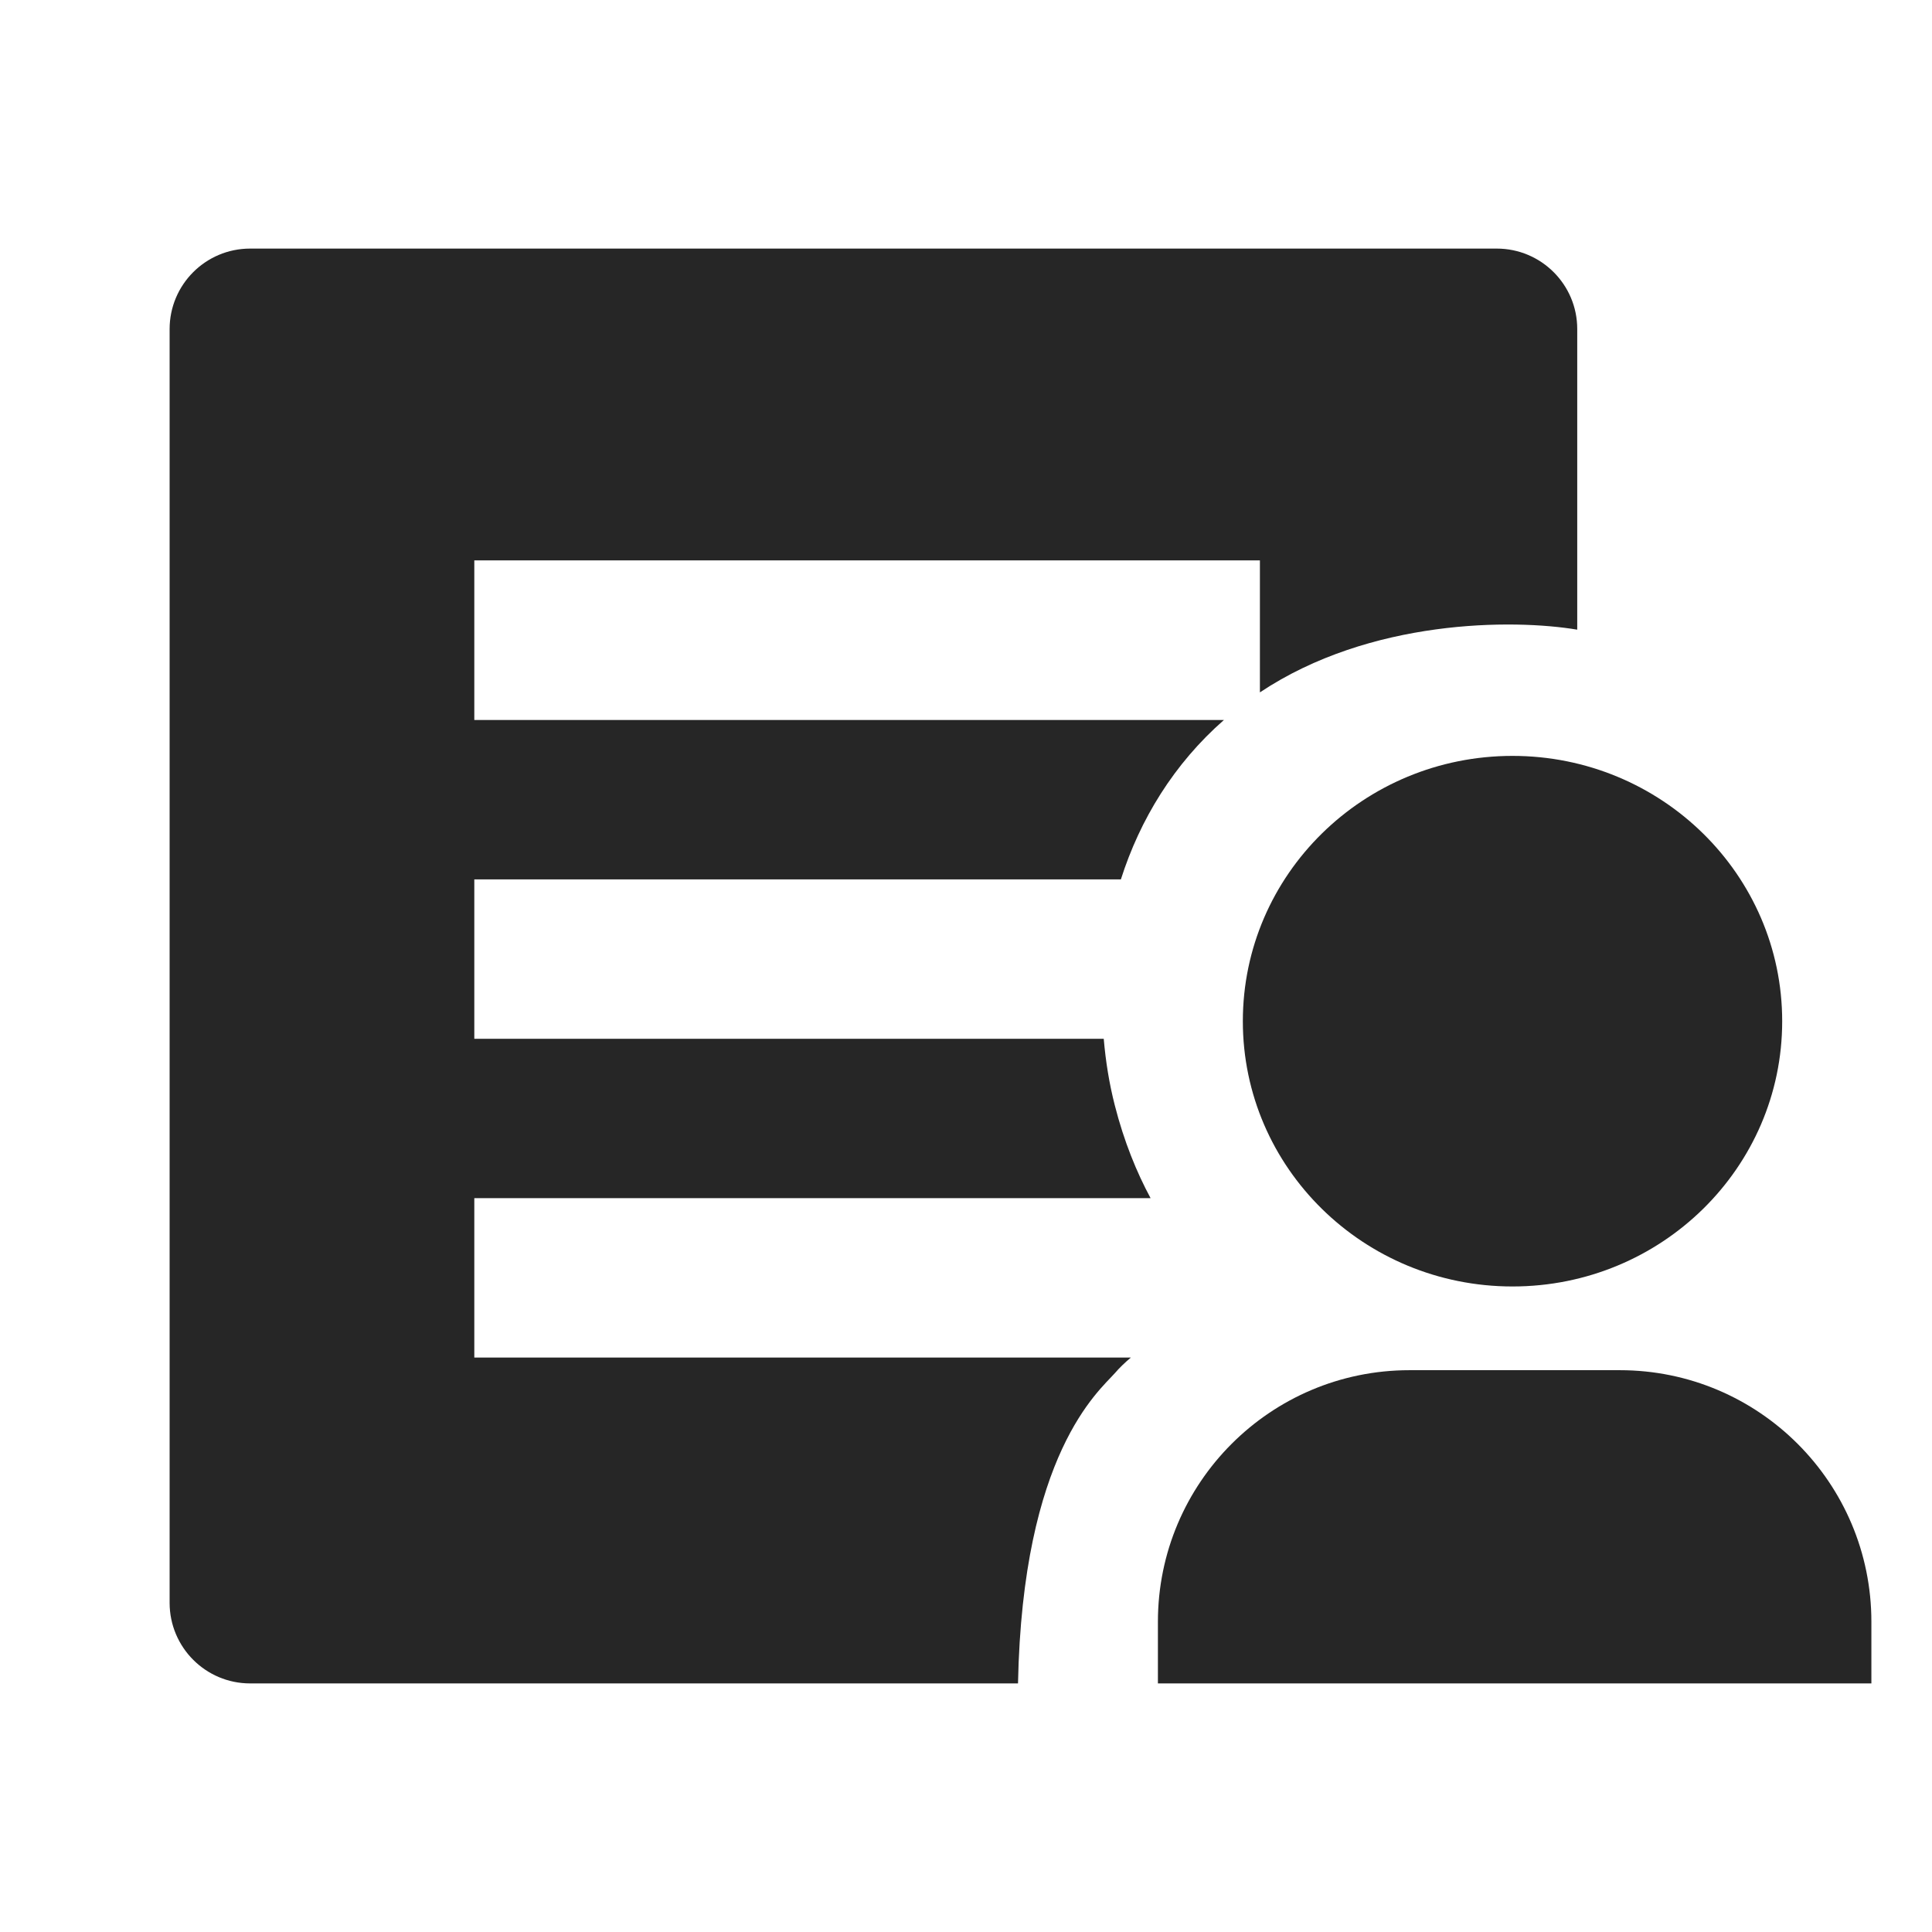
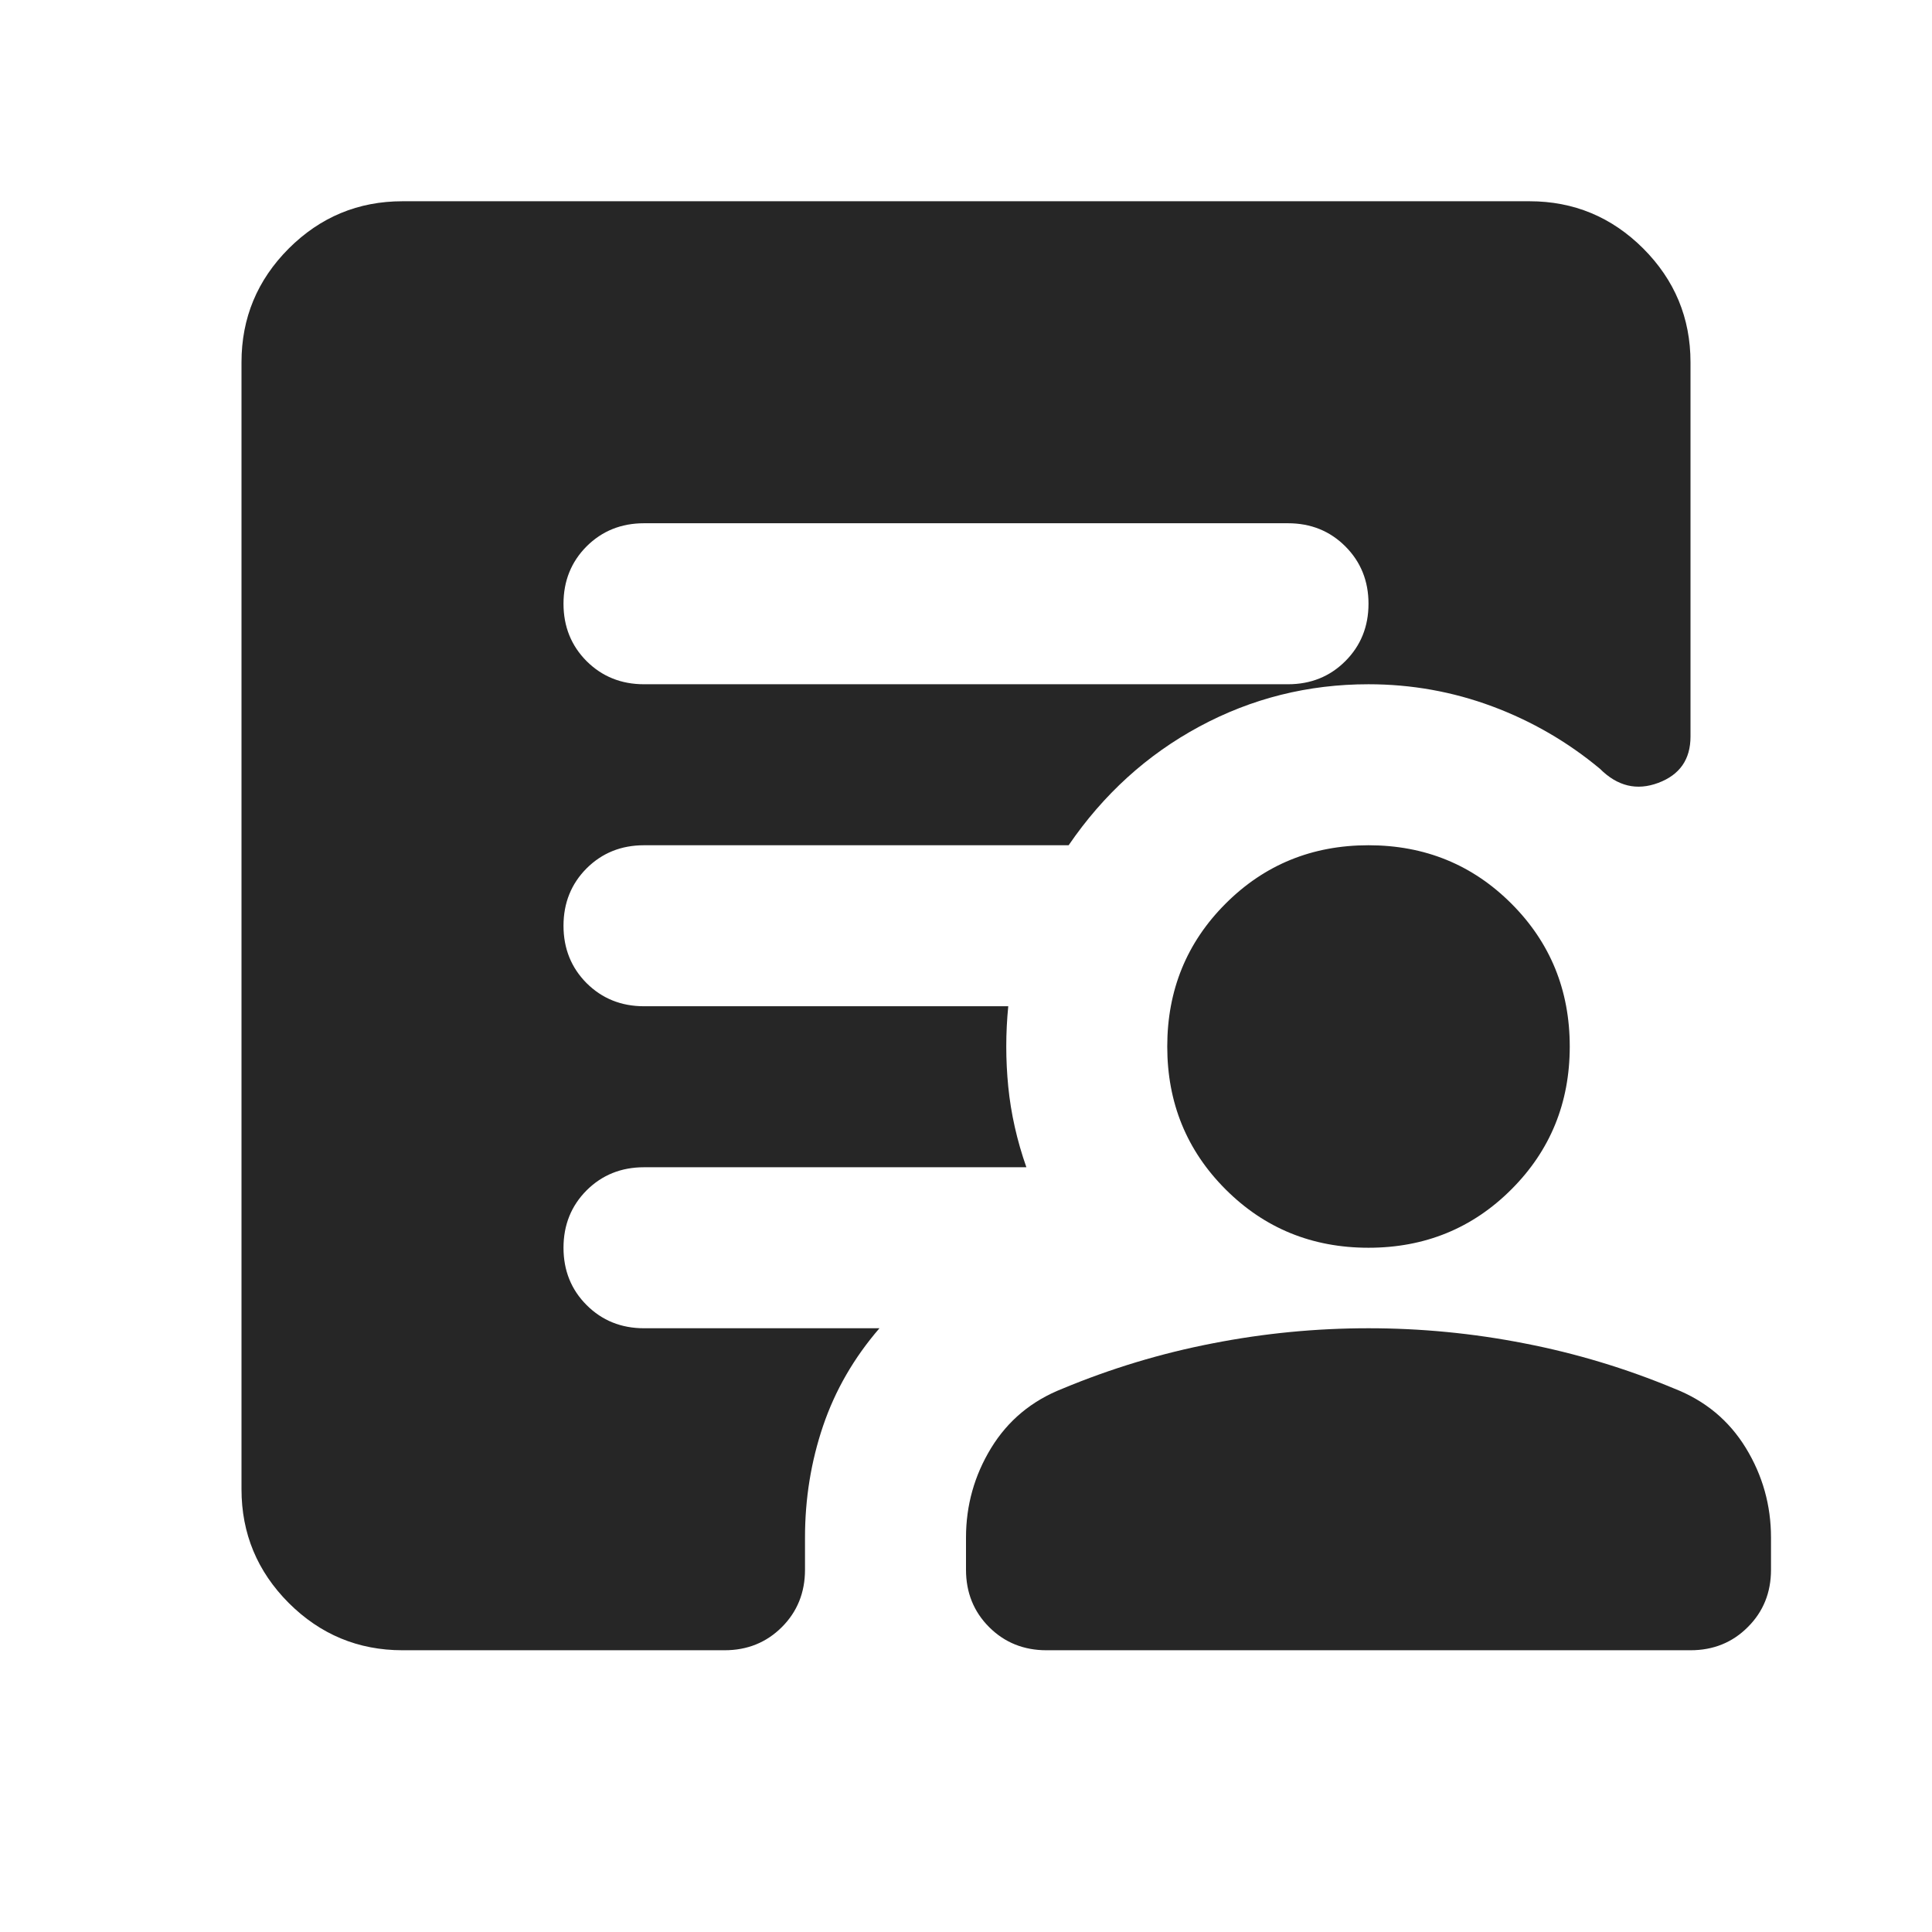
<svg xmlns="http://www.w3.org/2000/svg" width="24" height="24" viewBox="0 0 24 24" fill="none">
-   <path d="M18.593 3.088C19.145 3.088 19.593 3.535 19.593 4.087V7.822C18.797 7.688 17.022 7.687 15.651 8.601V6.961H5.892V8.944H15.204C14.582 9.489 14.161 10.18 13.924 10.924H5.892V12.904H13.711C13.735 13.184 13.779 13.46 13.848 13.729C13.963 14.181 14.121 14.565 14.293 14.884H5.892V16.864H14.048C13.977 16.924 13.909 16.988 13.848 17.059C13.653 17.28 12.703 18.052 12.646 20.912H3.107C2.555 20.912 2.108 20.464 2.107 19.912V4.088C2.107 3.536 2.555 3.088 3.107 3.088H18.593Z" fill="#262626" />
-   <path d="M18.789 9.39C20.639 9.39 22.139 10.866 22.139 12.686C22.139 14.506 20.639 15.981 18.789 15.981C16.939 15.981 15.439 14.506 15.439 12.686C15.439 10.866 16.938 9.39 18.789 9.39Z" fill="#262626" />
-   <path d="M20.122 17.021C21.848 17.021 23.247 18.421 23.247 20.146V20.912H14.384V20.146C14.384 18.421 15.783 17.021 17.509 17.021H20.122Z" fill="#262626" />
+   <path d="M8 8.5H16C16.283 8.5 16.521 8.404 16.712 8.213C16.904 8.021 17 7.783 17 7.5C17 7.217 16.904 6.979 16.712 6.787C16.521 6.596 16.283 6.5 16 6.5H8C7.717 6.5 7.479 6.596 7.287 6.787C7.096 6.979 7 7.217 7 7.5C7 7.783 7.096 8.021 7.287 8.213C7.479 8.404 7.717 8.5 8 8.5ZM5 20.5C4.45 20.5 3.979 20.304 3.587 19.913C3.196 19.521 3 19.05 3 18.5V4.5C3 3.95 3.196 3.479 3.587 3.087C3.979 2.696 4.45 2.5 5 2.5H19C19.55 2.5 20.021 2.696 20.413 3.087C20.804 3.479 21 3.95 21 4.5V9.15C21 9.433 20.867 9.625 20.6 9.725C20.333 9.825 20.092 9.767 19.875 9.55C19.475 9.217 19.029 8.958 18.538 8.775C18.046 8.592 17.533 8.5 17 8.5C16.25 8.5 15.55 8.675 14.9 9.025C14.25 9.375 13.708 9.867 13.275 10.5H8C7.717 10.5 7.479 10.596 7.287 10.787C7.096 10.979 7 11.217 7 11.5C7 11.783 7.096 12.021 7.287 12.213C7.479 12.404 7.717 12.5 8 12.5H12.525C12.492 12.833 12.492 13.167 12.525 13.5C12.558 13.833 12.633 14.167 12.75 14.5H8C7.717 14.5 7.479 14.596 7.287 14.787C7.096 14.979 7 15.217 7 15.5C7 15.783 7.096 16.021 7.287 16.212C7.479 16.404 7.717 16.5 8 16.5H10.925C10.608 16.867 10.375 17.271 10.225 17.712C10.075 18.154 10 18.617 10 19.1V19.5C10 19.783 9.904 20.021 9.713 20.212C9.521 20.404 9.283 20.5 9 20.5H5ZM13 20.5C12.717 20.5 12.479 20.404 12.287 20.212C12.096 20.021 12 19.783 12 19.5V19.1C12 18.7 12.104 18.329 12.312 17.988C12.521 17.646 12.817 17.4 13.2 17.25C13.8 17 14.421 16.812 15.062 16.688C15.704 16.562 16.35 16.5 17 16.5C17.65 16.5 18.296 16.562 18.938 16.688C19.579 16.812 20.2 17 20.8 17.25C21.183 17.4 21.479 17.646 21.688 17.988C21.896 18.329 22 18.7 22 19.1V19.5C22 19.783 21.904 20.021 21.712 20.212C21.521 20.404 21.283 20.5 21 20.5H13ZM17 15.5C16.3 15.5 15.708 15.258 15.225 14.775C14.742 14.292 14.5 13.7 14.5 13C14.5 12.3 14.742 11.708 15.225 11.225C15.708 10.742 16.3 10.5 17 10.5C17.7 10.5 18.292 10.742 18.775 11.225C19.258 11.708 19.5 12.3 19.5 13C19.5 13.7 19.258 14.292 18.775 14.775C18.292 15.258 17.7 15.5 17 15.5Z" fill="#262626" />
</svg>
